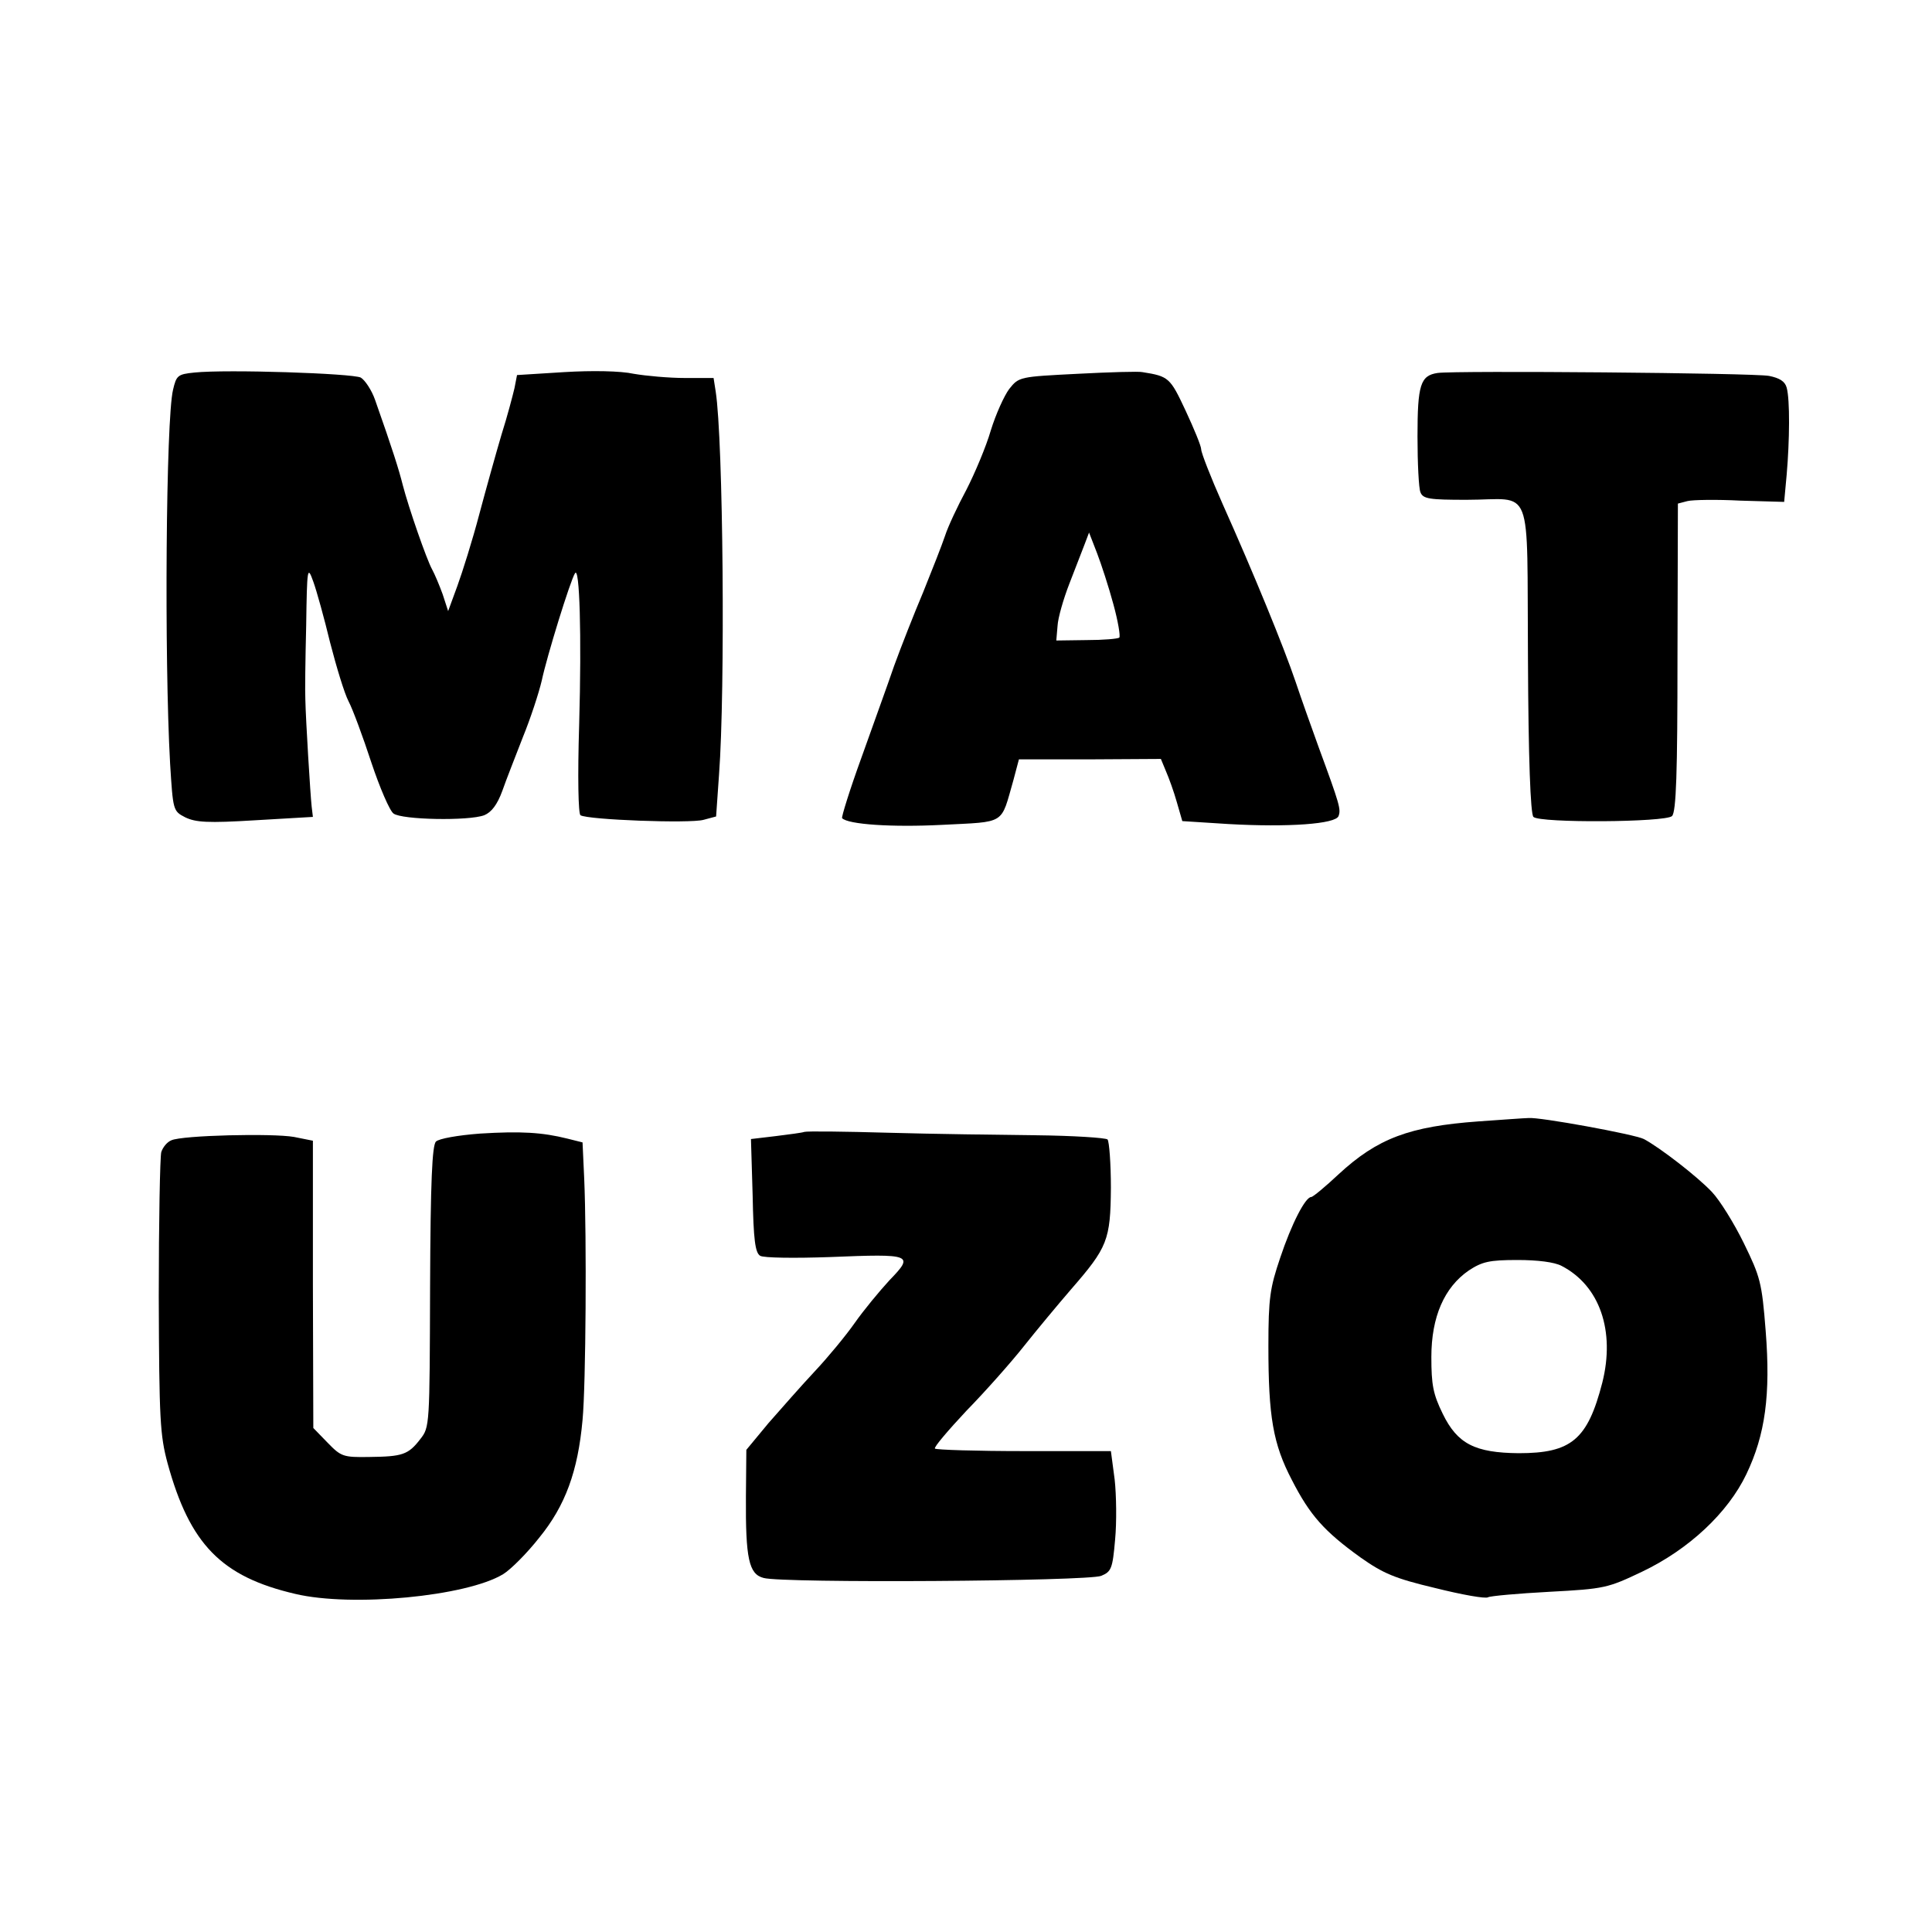
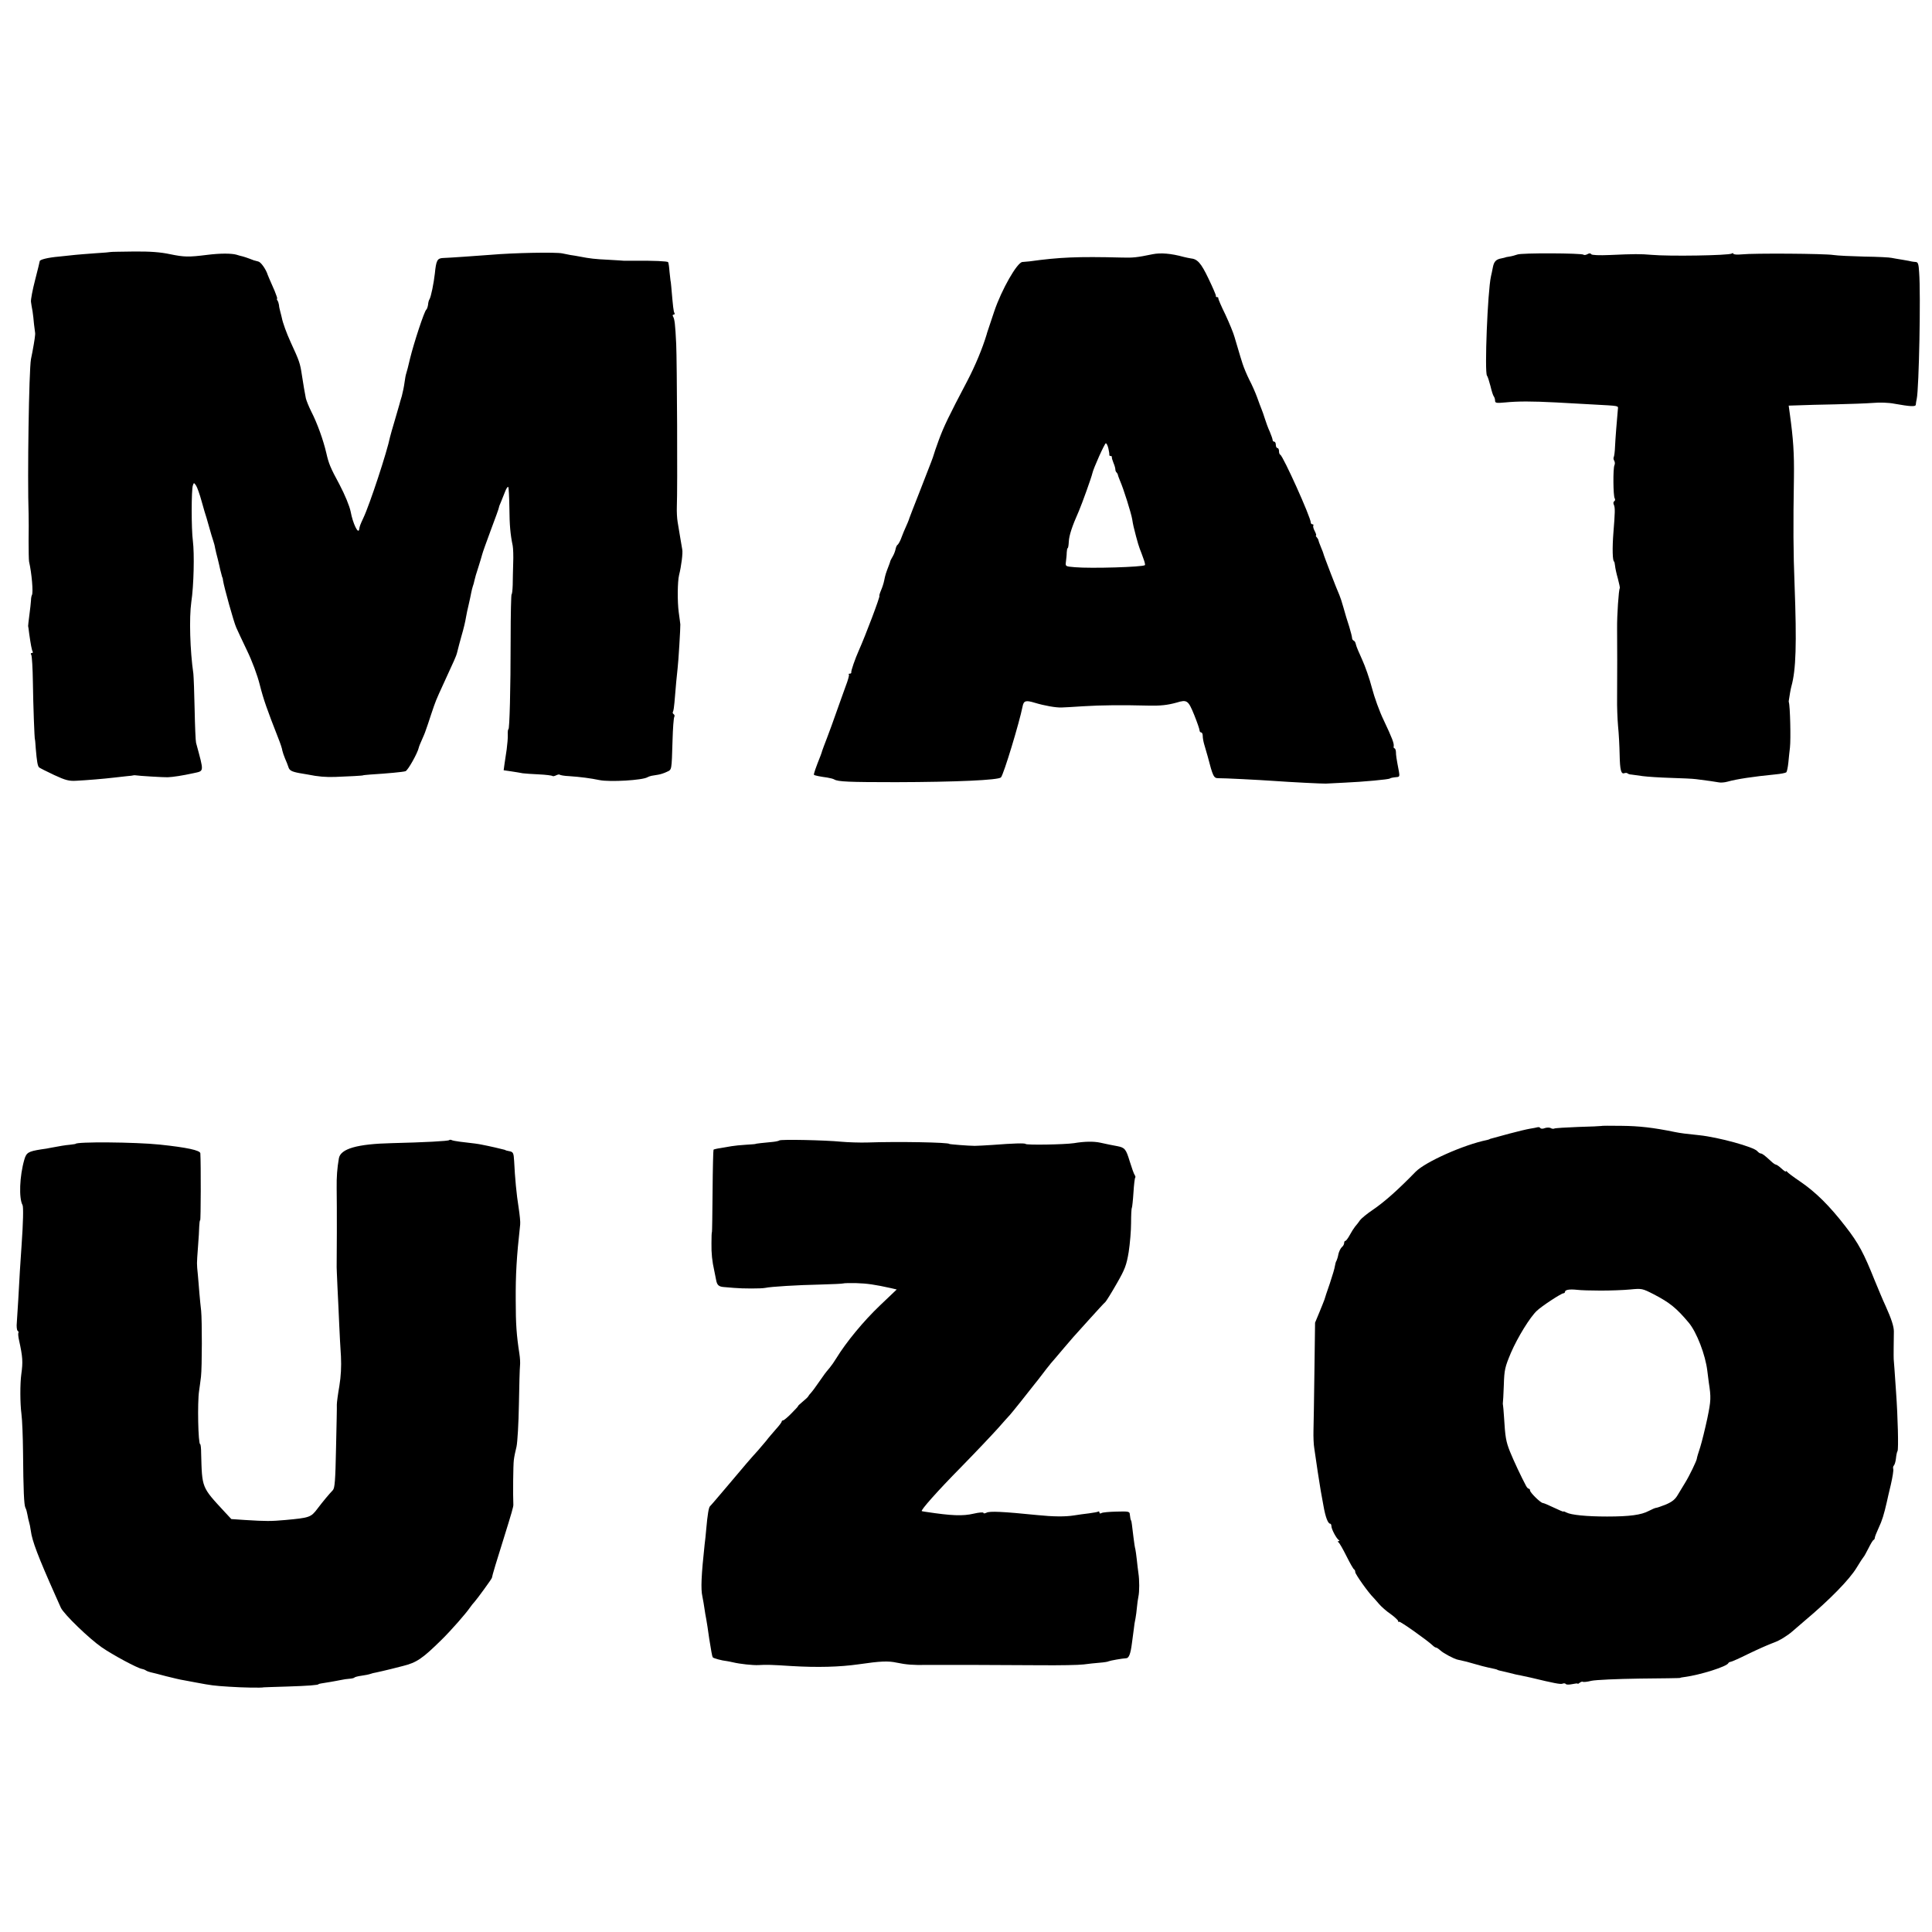
- <svg xmlns="http://www.w3.org/2000/svg" version="1.0" width="460pt" height="460pt" viewBox="0 0 460 460" preserveAspectRatio="xMidYMid meet">
-   <g transform="translate(0,460) scale(0.1,-0.1)" fill="#000000" stroke="none">
-     <path d="M463 3713 c-40 -4 -43 -7 -51 -41 -17 -70 -21 -639 -7 -890 7 -112 7 -113 36 -128 25 -12 53 -14 167 -7 l137 8 -3 25 c-3 27 -14 206 -15 255 -1 17 0 95 2 175 2 140 3 144 17 105 8 -22 26 -87 40 -145 15 -58 34 -121 44 -140 10 -19 34 -84 54 -145 20 -60 44 -116 53 -122 20 -15 179 -18 216 -4 17 7 31 25 43 58 9 26 32 84 49 128 18 44 38 105 45 135 12 57 68 238 79 255 11 19 16 -147 10 -359 -4 -128 -2 -213 3 -217 17 -11 261 -20 293 -11 l30 8 7 100 c15 200 10 797 -8 912 l-5 32 -68 0 c-38 0 -93 5 -122 10 -32 7 -100 8 -166 4 l-112 -7 -6 -31 c-4 -17 -17 -67 -31 -111 -13 -44 -37 -130 -53 -190 -16 -61 -40 -137 -52 -170 l-22 -60 -13 40 c-8 22 -19 48 -25 59 -13 23 -56 147 -70 201 -9 36 -24 84 -66 203 -8 23 -24 47 -34 53 -20 10 -319 20 -396 12z" />
-     <path d="M2566 3710 c-138 -7 -140 -7 -163 -36 -12 -16 -32 -60 -44 -99 -11 -38 -38 -102 -58 -141 -21 -39 -44 -88 -51 -110 -7 -21 -31 -82 -52 -134 -22 -52 -53 -131 -69 -175 -15 -44 -51 -143 -78 -219 -28 -77 -48 -142 -46 -144 14 -15 119 -22 237 -16 155 8 140 -1 171 107 l13 49 169 0 169 1 12 -29 c7 -16 19 -49 26 -74 l13 -45 110 -7 c142 -8 255 0 262 19 6 16 3 27 -47 163 -17 47 -42 117 -55 156 -28 83 -101 261 -174 424 -28 63 -51 122 -51 130 0 8 -17 49 -37 92 -37 79 -40 82 -103 92 -8 2 -78 0 -154 -4z m85 -549 c11 -40 17 -76 14 -79 -3 -3 -38 -6 -78 -6 l-72 -1 3 35 c1 19 14 64 28 100 14 36 30 78 36 93 l11 29 19 -49 c10 -26 28 -81 39 -122z" />
-     <path d="M3423 3712 c-41 -6 -48 -28 -48 -151 0 -64 3 -124 7 -133 6 -16 22 -18 110 -18 161 0 143 48 146 -378 1 -237 6 -370 13 -377 15 -15 315 -13 330 2 10 10 13 103 13 378 l1 366 23 6 c12 3 69 4 126 1 l104 -3 6 65 c7 81 8 178 0 207 -4 15 -17 23 -42 28 -36 7 -746 13 -789 7z" />
-     <path d="M3520 1930 c-164 -12 -240 -40 -333 -126 -32 -30 -61 -54 -65 -54 -14 0 -47 -64 -74 -145 -24 -71 -28 -95 -28 -210 0 -168 11 -233 56 -319 43 -84 77 -122 163 -184 54 -38 81 -50 178 -73 64 -16 120 -26 126 -22 5 3 71 9 146 13 132 7 139 9 221 48 111 53 204 140 248 232 45 94 58 189 46 341 -9 116 -13 129 -52 209 -23 47 -57 102 -76 122 -35 37 -123 105 -162 126 -21 11 -250 53 -275 50 -8 0 -61 -4 -119 -8z m198 -344 c91 -47 128 -155 97 -278 -35 -136 -74 -168 -199 -168 -104 1 -146 22 -181 94 -23 47 -27 69 -27 135 0 96 31 166 89 206 32 21 49 25 116 25 48 0 88 -5 105 -14z" />
-     <path d="M1143 1901 c-53 -4 -98 -12 -105 -19 -9 -9 -13 -93 -14 -346 -1 -330 -1 -334 -23 -362 -29 -38 -43 -42 -122 -43 -62 -1 -67 1 -99 34 l-34 35 -1 342 0 342 -45 9 c-51 9 -266 4 -292 -8 -10 -4 -20 -16 -24 -28 -3 -11 -6 -166 -6 -344 1 -293 3 -330 21 -397 53 -193 128 -270 304 -311 135 -32 408 -6 495 47 18 11 57 50 86 87 62 76 92 158 103 280 8 84 10 436 4 574 l-4 87 -36 9 c-60 15 -111 18 -208 12z" />
-     <path d="M1915 1905 c-5 -2 -36 -6 -68 -10 l-59 -7 4 -134 c2 -105 6 -137 18 -144 8 -5 81 -6 166 -3 196 8 201 6 142 -55 -24 -26 -62 -72 -83 -102 -21 -30 -64 -82 -95 -115 -31 -33 -80 -89 -110 -123 l-53 -64 -1 -111 c-1 -148 7 -185 42 -194 45 -13 773 -8 804 5 24 10 27 17 33 86 4 42 3 106 -1 143 l-9 68 -207 0 c-113 0 -209 3 -212 6 -3 3 31 43 75 90 45 46 107 116 137 154 31 39 81 99 112 135 87 100 94 117 95 242 0 58 -4 110 -8 115 -5 4 -81 9 -170 10 -89 1 -247 3 -352 6 -104 3 -194 4 -200 2z" />
+ <svg xmlns="http://www.w3.org/2000/svg" version="1.0" width="1216pt" height="1216pt" viewBox="0 0 1216 1216" preserveAspectRatio="xMidYMid meet">
+   <g transform="translate(0,1216) scale(0.1,-0.1)" fill="#000000" stroke="none">
+     <path d="M697 10574 c-1 -1 -45 -5 -97 -8 -52 -4 -108 -8 -125 -10 -16 -2 -63 -7 -104 -11 -70 -6 -121 -19 -121 -29 0 -3 -13 -56 -29 -118 -16 -62 -28 -124 -26 -138 2 -14 6 -41 10 -60 3 -19 7 -55 9 -80 3 -25 6 -50 7 -55 2 -9 -4 -51 -17 -120 -2 -11 -6 -31 -9 -45 -13 -71 -23 -744 -15 -975 1 -33 1 -109 0 -170 0 -60 1 -119 3 -130 17 -74 27 -195 18 -210 -3 -5 -6 -21 -6 -35 -1 -14 -5 -54 -10 -90 -5 -36 -8 -67 -8 -70 1 -3 4 -25 7 -50 9 -64 16 -102 22 -112 3 -4 0 -8 -6 -8 -7 0 -8 -5 -3 -12 4 -7 9 -85 10 -173 2 -144 10 -360 13 -360 1 0 3 -25 5 -55 7 -84 12 -111 21 -120 5 -4 48 -26 95 -48 71 -33 94 -39 140 -36 61 3 172 12 239 20 25 3 61 7 80 9 19 1 37 4 40 5 3 1 10 1 15 0 14 -3 176 -13 200 -12 33 1 96 11 160 25 72 16 70 2 19 192 -3 11 -7 106 -9 210 -2 105 -6 206 -8 225 -21 145 -27 351 -13 450 16 106 20 306 10 385 -10 73 -10 324 0 350 6 18 7 18 20 -1 7 -10 23 -55 35 -99 12 -44 26 -91 31 -105 4 -14 13 -45 20 -70 7 -25 16 -56 21 -70 5 -14 11 -36 13 -50 3 -14 10 -45 17 -70 6 -25 13 -54 15 -65 11 -43 13 -50 14 -50 1 0 3 -9 4 -20 6 -39 67 -260 83 -295 8 -19 39 -84 68 -145 31 -64 65 -154 80 -215 24 -94 44 -151 118 -340 12 -30 23 -63 24 -74 2 -10 10 -33 17 -50 8 -17 17 -41 21 -53 6 -22 21 -30 70 -39 14 -2 37 -6 53 -9 64 -13 111 -17 172 -15 85 3 175 8 175 10 0 1 20 3 45 5 112 7 206 16 222 21 15 4 77 115 84 149 1 6 10 28 20 50 10 22 18 42 19 45 1 3 4 12 7 20 3 8 18 51 32 95 29 86 28 84 79 195 65 141 79 172 83 189 4 17 23 90 28 106 15 51 25 95 29 120 3 17 10 53 17 80 6 28 14 61 16 75 3 14 7 32 10 40 3 8 8 24 10 36 2 11 13 50 25 85 11 35 22 71 24 80 2 9 26 77 54 152 28 74 51 138 51 142 0 4 6 21 14 38 7 18 19 47 26 65 7 18 15 30 19 27 3 -4 6 -61 7 -128 1 -114 6 -169 21 -242 3 -16 5 -66 3 -110 -1 -44 -3 -106 -3 -137 -1 -32 -4 -58 -7 -58 -3 0 -6 -127 -6 -282 0 -320 -7 -568 -14 -568 -3 0 -5 -16 -4 -35 1 -19 -3 -61 -7 -92 -5 -32 -11 -74 -14 -94 l-5 -37 48 -7 c26 -4 58 -9 72 -12 14 -2 60 -5 103 -7 43 -2 81 -7 84 -10 3 -3 13 -1 23 4 10 5 20 7 23 4 3 -3 30 -8 59 -9 72 -5 134 -13 192 -25 65 -13 270 -1 301 18 5 3 16 7 25 9 8 1 27 4 42 7 14 2 39 10 55 18 32 15 30 5 36 199 2 75 7 141 11 147 3 6 2 13 -4 17 -6 4 -8 11 -4 16 3 6 7 31 9 57 7 87 16 187 20 217 5 38 18 255 17 275 -1 8 -5 42 -10 76 -9 66 -8 194 2 234 14 55 25 141 20 162 -5 30 -21 122 -29 173 -4 22 -6 65 -5 95 5 114 1 920 -4 1025 -6 125 -10 157 -20 173 -4 7 -2 12 4 12 6 0 8 4 5 10 -6 9 -9 38 -20 165 -2 22 -4 40 -5 40 0 0 -3 24 -6 54 -2 29 -6 57 -9 61 -4 6 -87 10 -220 9 -27 0 -54 0 -60 0 -5 1 -48 3 -95 6 -86 4 -118 8 -180 20 -19 4 -46 8 -60 10 -14 3 -36 7 -50 10 -39 9 -306 4 -455 -9 -64 -5 -261 -19 -299 -20 -34 -2 -41 -17 -49 -97 -7 -62 -24 -147 -34 -163 -4 -5 -8 -21 -9 -35 -2 -13 -7 -27 -11 -30 -12 -8 -78 -209 -102 -307 -10 -44 -21 -86 -24 -94 -3 -8 -8 -34 -11 -58 -3 -24 -11 -62 -17 -85 -7 -23 -14 -46 -15 -52 -1 -5 -15 -50 -29 -100 -15 -49 -28 -97 -30 -105 -18 -91 -128 -426 -168 -510 -21 -45 -23 -52 -26 -70 -5 -38 -40 34 -54 110 -7 35 -36 105 -70 170 -58 107 -68 132 -83 198 -19 82 -57 188 -95 262 -15 30 -30 67 -34 83 -10 51 -13 72 -25 147 -11 74 -16 88 -70 205 -27 59 -51 126 -56 154 -2 8 -6 26 -10 40 -4 14 -8 33 -8 41 -1 8 -5 21 -9 28 -5 6 -6 12 -3 12 3 0 -4 21 -15 48 -32 72 -42 97 -44 102 -10 33 -42 80 -59 84 -29 7 -28 7 -56 18 -14 5 -33 12 -42 14 -10 2 -28 7 -40 11 -33 9 -103 9 -183 -1 -119 -15 -146 -14 -234 4 -61 13 -126 18 -229 17 -78 -1 -144 -2 -145 -3z" />
+     <path d="M7255 10560 c-101 -21 -125 -23 -195 -21 -280 7 -392 2 -580 -24 -14 -1 -34 -3 -45 -4 -33 -2 -131 -174 -177 -310 -46 -139 -45 -133 -48 -146 -27 -89 -71 -195 -121 -291 -120 -228 -148 -287 -180 -373 -17 -47 -32 -90 -33 -96 -4 -14 -10 -31 -84 -220 -37 -93 -67 -172 -68 -175 0 -3 -6 -17 -12 -32 -7 -16 -17 -40 -24 -55 -6 -16 -12 -30 -13 -33 -7 -21 -20 -46 -27 -50 -4 -3 -9 -15 -11 -25 -2 -11 -9 -31 -17 -45 -8 -14 -15 -27 -16 -30 0 -3 -4 -13 -7 -22 -23 -60 -24 -63 -32 -102 -3 -16 -12 -44 -20 -62 -8 -19 -12 -34 -10 -34 7 0 -87 -249 -130 -345 -22 -49 -50 -129 -47 -137 1 -5 -3 -8 -10 -8 -6 0 -9 -3 -5 -6 3 -3 -6 -36 -20 -72 -13 -37 -40 -110 -58 -162 -18 -52 -45 -126 -60 -165 -15 -38 -28 -74 -30 -80 -1 -5 -6 -19 -10 -30 -30 -75 -45 -118 -42 -122 5 -4 39 -11 84 -17 18 -3 38 -8 44 -12 24 -14 89 -17 389 -17 380 1 644 13 660 30 17 18 116 345 136 446 7 37 20 41 76 24 63 -19 133 -31 168 -30 14 0 77 4 140 8 112 7 243 8 405 4 80 -2 123 3 181 19 65 20 73 14 110 -77 19 -47 34 -91 34 -98 0 -7 5 -13 10 -13 6 0 10 -10 10 -22 0 -12 4 -35 9 -52 5 -17 15 -51 22 -76 33 -127 38 -138 67 -138 29 1 263 -11 347 -17 110 -8 311 -18 330 -17 11 1 64 3 118 6 115 5 277 20 285 26 4 4 21 7 43 9 17 1 19 6 14 34 -16 83 -19 104 -19 125 -1 12 -5 22 -9 22 -4 0 -7 6 -5 13 3 18 -10 52 -62 162 -27 55 -60 147 -75 205 -15 58 -43 138 -62 179 -19 41 -37 84 -39 95 -2 12 -8 22 -14 24 -5 2 -10 9 -10 16 0 7 -8 39 -18 72 -11 32 -27 86 -36 119 -9 33 -21 69 -26 80 -13 27 -100 253 -100 259 0 2 -7 21 -16 42 -9 22 -16 41 -16 44 0 3 -4 11 -10 18 -6 6 -8 12 -5 12 3 0 0 12 -8 27 -8 15 -12 30 -9 35 3 4 0 8 -5 8 -6 0 -11 5 -11 11 0 33 -174 419 -192 427 -5 2 -8 12 -8 23 0 10 -4 19 -10 19 -5 0 -10 9 -10 20 0 11 -4 20 -10 20 -5 0 -10 5 -10 10 0 6 -8 29 -18 53 -11 23 -24 60 -31 82 -7 22 -16 49 -21 60 -5 11 -17 45 -28 75 -11 30 -33 80 -49 110 -15 30 -34 75 -42 100 -8 25 -20 63 -26 85 -7 22 -18 60 -25 84 -6 23 -32 86 -57 140 -26 53 -46 99 -45 104 1 4 -2 7 -8 7 -6 0 -9 3 -7 8 1 4 -20 53 -47 109 -47 98 -69 123 -113 127 -10 2 -29 5 -43 9 -80 22 -145 27 -195 17z m-279 -1222 c4 -18 7 -36 6 -40 -1 -5 3 -8 8 -8 6 0 9 -3 8 -7 -1 -5 4 -21 10 -36 7 -16 12 -34 12 -41 0 -7 3 -16 8 -20 4 -4 7 -11 8 -14 0 -4 6 -20 13 -37 23 -52 71 -206 77 -243 6 -38 9 -49 24 -107 13 -48 15 -54 24 -80 5 -11 14 -37 22 -59 8 -21 13 -40 10 -43 -12 -12 -340 -22 -441 -13 -60 5 -60 5 -56 35 2 17 5 42 5 58 1 15 3 27 6 27 3 0 6 19 7 41 2 38 19 93 64 194 19 44 79 211 84 235 7 33 78 190 85 190 5 0 12 -15 16 -32z" />
+     <path d="M9550 10558 c-14 -5 -36 -11 -50 -13 -14 -2 -25 -4 -25 -5 0 -1 -11 -3 -24 -6 -35 -6 -48 -20 -55 -57 -3 -18 -9 -43 -12 -57 -21 -95 -41 -603 -25 -624 5 -6 14 -36 22 -66 7 -30 16 -59 21 -65 4 -5 8 -17 8 -26 0 -16 8 -17 63 -12 82 8 165 8 322 0 72 -4 177 -10 235 -13 164 -9 155 -7 153 -29 -6 -65 -16 -188 -18 -236 -1 -31 -5 -60 -8 -66 -3 -5 -2 -15 3 -23 5 -8 5 -21 1 -29 -9 -20 -8 -192 2 -208 4 -6 3 -14 -3 -18 -6 -3 -7 -14 -2 -23 8 -18 7 -48 -3 -172 -8 -99 -6 -185 5 -185 1 0 3 -11 5 -25 1 -14 9 -51 18 -82 8 -31 14 -58 12 -60 -7 -8 -18 -173 -17 -253 1 -96 1 -292 0 -440 -1 -49 2 -128 6 -175 5 -47 9 -128 10 -180 2 -98 9 -125 31 -116 7 2 16 2 19 -2 4 -3 14 -7 24 -7 9 -1 42 -6 72 -10 30 -4 109 -9 175 -11 66 -2 138 -5 160 -8 79 -10 120 -16 142 -20 12 -3 37 -1 55 4 61 17 162 32 303 46 33 3 63 9 68 13 4 4 10 32 13 62 3 30 7 72 10 94 6 54 1 262 -7 285 -1 3 -1 8 0 12 3 23 12 75 16 88 29 104 34 264 20 640 -8 200 -9 373 -4 675 2 152 -4 242 -26 401 l-7 51 63 2 c35 2 138 4 229 6 91 2 198 6 238 9 42 4 100 2 135 -5 101 -18 134 -20 135 -6 0 6 3 23 6 37 14 65 26 657 15 797 -3 51 -7 63 -21 64 -10 1 -21 2 -25 3 -5 2 -30 6 -58 11 -27 4 -59 10 -70 12 -11 3 -87 7 -170 8 -82 2 -170 6 -195 10 -54 9 -503 12 -577 4 -29 -3 -53 -1 -53 4 0 4 -5 5 -11 1 -20 -12 -395 -18 -504 -8 -70 6 -108 6 -262 -1 -68 -3 -114 -1 -118 5 -4 7 -13 7 -24 0 -10 -5 -21 -7 -24 -3 -11 10 -391 12 -417 1z" />
+     <path d="M10077 5073 c-2 -1 -66 -4 -144 -6 -77 -3 -145 -7 -150 -10 -5 -3 -15 -2 -23 3 -7 4 -24 4 -36 0 -14 -6 -26 -5 -29 0 -3 5 -11 7 -18 5 -7 -2 -28 -6 -47 -9 -19 -3 -78 -17 -130 -31 -52 -14 -102 -28 -110 -30 -8 -2 -15 -4 -15 -5 0 -1 -7 -3 -15 -5 -148 -30 -389 -138 -450 -200 -111 -114 -195 -189 -270 -240 -36 -24 -72 -54 -80 -65 -8 -12 -22 -30 -31 -40 -8 -10 -24 -35 -34 -54 -11 -20 -23 -36 -27 -36 -5 0 -8 -6 -8 -14 0 -7 -6 -19 -14 -25 -8 -7 -18 -27 -22 -44 -3 -18 -9 -36 -12 -42 -4 -5 -8 -20 -10 -33 -1 -12 -16 -62 -32 -110 -17 -48 -32 -94 -34 -102 -3 -8 -17 -44 -32 -80 l-27 -65 -4 -305 c-2 -168 -5 -336 -6 -375 -1 -38 1 -88 5 -110 3 -22 13 -89 22 -150 19 -121 19 -122 36 -213 12 -69 28 -112 42 -112 4 0 8 -7 8 -16 0 -18 30 -75 45 -86 7 -5 7 -8 0 -8 -7 0 -7 -3 0 -8 6 -4 28 -43 50 -87 22 -44 43 -81 48 -83 4 -2 7 -10 7 -17 0 -13 83 -130 114 -160 7 -7 23 -26 37 -42 13 -15 45 -44 72 -62 26 -19 47 -39 47 -44 0 -6 3 -8 6 -4 5 5 179 -118 212 -150 7 -7 17 -13 21 -13 4 0 16 -8 27 -18 18 -17 87 -54 109 -58 47 -10 66 -15 110 -28 28 -8 64 -18 80 -21 39 -8 60 -13 60 -15 0 -1 7 -3 15 -5 8 -2 35 -8 60 -14 25 -7 56 -14 70 -16 14 -3 43 -9 65 -14 149 -36 187 -43 200 -38 8 4 17 2 20 -2 3 -5 21 -5 40 -1 19 4 35 6 35 3 0 -3 6 0 13 6 8 6 16 8 19 6 3 -3 27 -1 54 6 27 6 162 12 304 14 140 1 255 3 255 4 0 2 13 4 28 6 99 13 266 66 275 87 2 4 8 8 13 8 6 0 56 22 112 50 56 27 129 60 163 72 36 13 84 43 115 70 30 26 65 56 79 68 156 131 280 258 325 332 21 35 41 65 44 68 4 3 17 28 31 55 14 28 28 52 33 53 4 2 7 8 7 13 0 6 11 34 24 62 22 46 34 86 52 165 2 12 14 61 25 108 11 48 18 92 15 99 -2 7 -1 16 4 21 5 5 11 25 13 44 2 20 6 41 10 47 7 11 2 216 -9 368 -8 123 -14 199 -15 210 -1 10 0 124 1 175 0 31 -15 78 -52 160 -17 36 -47 109 -69 162 -68 170 -101 233 -183 338 -101 131 -189 218 -288 285 -40 27 -76 54 -80 60 -4 5 -8 6 -8 2 0 -4 -12 4 -27 18 -15 14 -31 25 -36 25 -4 0 -19 10 -32 23 -39 36 -54 47 -63 47 -5 0 -15 7 -22 15 -22 26 -242 87 -365 100 -80 8 -119 13 -153 20 -136 28 -226 38 -335 39 -70 1 -129 1 -130 -1z m-2 -1036 c61 0 144 3 185 7 74 7 76 7 150 -31 98 -51 141 -85 219 -178 50 -60 105 -202 117 -304 3 -25 7 -57 9 -71 15 -96 14 -115 -9 -227 -14 -65 -34 -147 -45 -182 -12 -35 -21 -67 -21 -71 0 -12 -48 -111 -73 -151 -12 -19 -33 -54 -46 -76 -17 -30 -36 -45 -75 -62 -28 -11 -56 -21 -61 -21 -6 0 -27 -9 -48 -20 -47 -25 -120 -35 -262 -35 -129 0 -227 10 -255 25 -11 6 -20 9 -20 6 0 -2 -27 9 -60 25 -33 16 -64 29 -69 29 -14 0 -81 66 -81 79 0 6 -3 11 -8 11 -4 0 -12 8 -17 18 -31 58 -77 156 -101 215 -26 66 -30 90 -38 222 -2 33 -5 65 -6 70 -1 6 -2 12 -1 15 1 3 4 53 6 111 3 99 7 114 45 205 42 97 120 224 163 264 30 29 154 110 167 110 5 0 10 4 10 9 0 13 28 18 75 13 22 -3 90 -5 150 -5z" />
+     <path d="M2827 4984 c-6 -6 -154 -14 -362 -19 -216 -5 -321 -35 -332 -95 -11 -64 -15 -117 -14 -190 2 -109 1 -460 0 -480 -1 -8 2 -71 5 -140 4 -69 8 -174 11 -235 3 -60 7 -152 11 -203 3 -63 0 -123 -10 -185 -9 -51 -16 -104 -16 -117 1 -14 -2 -137 -5 -274 -4 -206 -8 -252 -20 -265 -22 -23 -61 -69 -98 -118 -40 -53 -49 -56 -202 -70 -90 -8 -121 -8 -250 0 l-89 6 -41 44 c-147 159 -143 149 -149 369 0 32 -3 58 -6 58 -13 0 -18 265 -7 335 3 22 9 63 12 90 7 62 7 354 1 415 -3 25 -8 74 -11 110 -3 36 -7 90 -10 120 -7 70 -7 60 1 170 4 52 8 112 8 132 1 21 3 38 6 38 4 0 5 351 1 421 -1 19 -85 37 -256 55 -154 16 -530 19 -530 4 0 0 -16 -3 -35 -5 -33 -3 -61 -8 -120 -19 -14 -3 -41 -8 -60 -10 -82 -13 -94 -20 -107 -65 -30 -104 -35 -243 -11 -286 6 -12 4 -109 -6 -250 -8 -114 -14 -209 -21 -345 -3 -52 -7 -116 -9 -142 -3 -26 0 -50 5 -54 5 -3 7 -9 5 -13 -3 -4 -1 -25 4 -47 23 -105 25 -136 14 -214 -8 -59 -8 -181 1 -250 5 -36 9 -144 10 -240 2 -240 6 -332 15 -350 5 -8 10 -28 13 -45 3 -16 7 -37 10 -45 3 -8 8 -33 11 -55 8 -63 45 -161 156 -410 12 -27 27 -61 33 -74 20 -42 179 -195 257 -249 69 -48 226 -132 253 -136 7 -1 18 -5 24 -9 7 -5 21 -10 30 -12 10 -2 54 -13 98 -25 44 -11 94 -23 110 -25 17 -3 53 -10 80 -15 96 -18 111 -20 205 -26 87 -6 208 -8 220 -4 3 0 70 3 150 5 126 4 195 9 195 15 0 2 18 5 75 14 19 3 49 9 65 12 17 4 41 7 55 8 14 1 27 4 30 7 3 4 23 9 45 12 22 3 47 8 55 11 8 3 26 8 40 10 14 3 54 12 90 21 36 9 70 18 75 19 88 22 123 46 245 166 59 58 152 164 178 202 9 13 21 28 27 34 16 17 110 146 111 153 0 8 37 131 69 231 58 186 66 215 66 229 -3 64 -1 253 3 281 2 19 10 58 17 85 6 28 13 146 15 265 2 118 5 229 7 245 2 17 0 50 -4 75 -18 116 -23 187 -23 335 -1 162 5 270 28 478 2 14 -3 62 -10 108 -13 80 -23 186 -28 291 -3 53 -6 58 -33 63 -10 2 -19 4 -20 5 -2 2 -6 3 -10 4 -5 1 -30 7 -58 14 -27 6 -63 14 -80 17 -29 6 -45 8 -140 19 -25 3 -50 8 -54 11 -5 2 -11 2 -14 -1z" />
+     <path d="M4905 4982 c-3 -3 -21 -7 -40 -9 -55 -5 -110 -11 -110 -13 0 -1 -27 -3 -60 -5 -33 -2 -73 -6 -90 -9 -16 -3 -48 -8 -70 -12 -22 -3 -42 -8 -44 -10 -2 -2 -5 -120 -6 -261 -1 -142 -3 -258 -4 -258 -2 0 -3 -31 -3 -70 -1 -65 4 -112 18 -175 3 -14 8 -38 11 -55 6 -34 17 -44 53 -46 14 -1 41 -3 60 -5 54 -5 172 -5 196 0 36 8 203 18 345 21 76 2 141 5 146 7 4 2 42 3 83 2 68 -2 116 -9 220 -32 l34 -8 -20 -19 c-12 -11 -50 -47 -85 -81 -104 -99 -213 -231 -276 -334 -12 -20 -31 -47 -42 -60 -27 -32 -30 -36 -71 -95 -19 -28 -40 -56 -46 -62 -7 -7 -14 -16 -16 -20 -1 -5 -18 -20 -36 -35 -19 -16 -32 -28 -29 -28 2 0 -16 -20 -41 -45 -24 -25 -49 -45 -53 -45 -5 0 -9 -3 -9 -7 0 -5 -16 -26 -36 -48 -19 -22 -48 -55 -62 -74 -15 -18 -38 -45 -52 -61 -51 -56 -78 -88 -185 -215 -60 -71 -112 -132 -116 -135 -8 -6 -16 -53 -24 -145 -3 -33 -7 -76 -10 -95 -21 -195 -25 -281 -14 -329 4 -20 10 -54 13 -76 3 -22 8 -51 11 -65 4 -22 11 -67 19 -125 12 -75 18 -110 22 -116 3 -6 58 -21 89 -24 6 -1 24 -4 40 -8 42 -10 124 -19 160 -17 48 3 83 2 205 -6 165 -10 306 -6 425 11 138 20 185 22 240 10 58 -12 101 -16 190 -14 96 1 362 0 715 -2 118 -1 240 1 270 5 30 4 76 9 103 11 26 2 51 6 55 9 8 4 86 18 110 19 17 0 28 28 36 92 4 28 9 68 12 90 2 22 7 53 11 70 3 16 7 47 9 70 2 22 6 51 9 65 7 32 7 105 0 150 -3 19 -7 57 -10 84 -3 27 -7 56 -9 65 -3 9 -8 43 -12 76 -9 76 -12 99 -14 103 -4 4 -7 21 -9 41 -1 18 -9 19 -83 17 -46 -1 -89 -5 -95 -9 -8 -5 -13 -3 -13 3 0 6 -4 9 -8 6 -5 -3 -30 -7 -58 -11 -27 -3 -69 -9 -94 -13 -56 -9 -132 -8 -230 2 -218 22 -302 26 -321 15 -11 -5 -19 -6 -19 -1 0 5 -28 3 -62 -5 -68 -16 -140 -13 -298 11 -14 2 -27 4 -28 5 -11 3 100 128 246 276 92 94 196 204 232 244 36 41 70 79 76 85 9 9 120 148 157 196 7 8 28 35 47 60 19 25 38 50 43 55 4 6 17 22 30 36 12 14 42 49 67 79 25 29 50 58 55 64 6 6 51 56 100 111 50 55 95 105 102 110 6 6 38 57 71 115 53 92 62 117 76 200 8 52 15 134 15 183 0 48 2 91 5 95 2 4 7 48 10 96 3 49 8 91 11 94 3 3 1 10 -3 16 -5 6 -19 46 -32 88 -23 76 -31 85 -77 94 -30 5 -71 14 -108 22 -41 9 -100 8 -165 -3 -60 -9 -300 -13 -305 -5 -4 6 -78 4 -205 -6 -47 -3 -98 -6 -115 -6 -39 0 -160 10 -160 12 0 10 -324 16 -520 9 -44 -1 -116 1 -160 5 -100 10 -382 16 -390 8z" />
  </g>
</svg>
